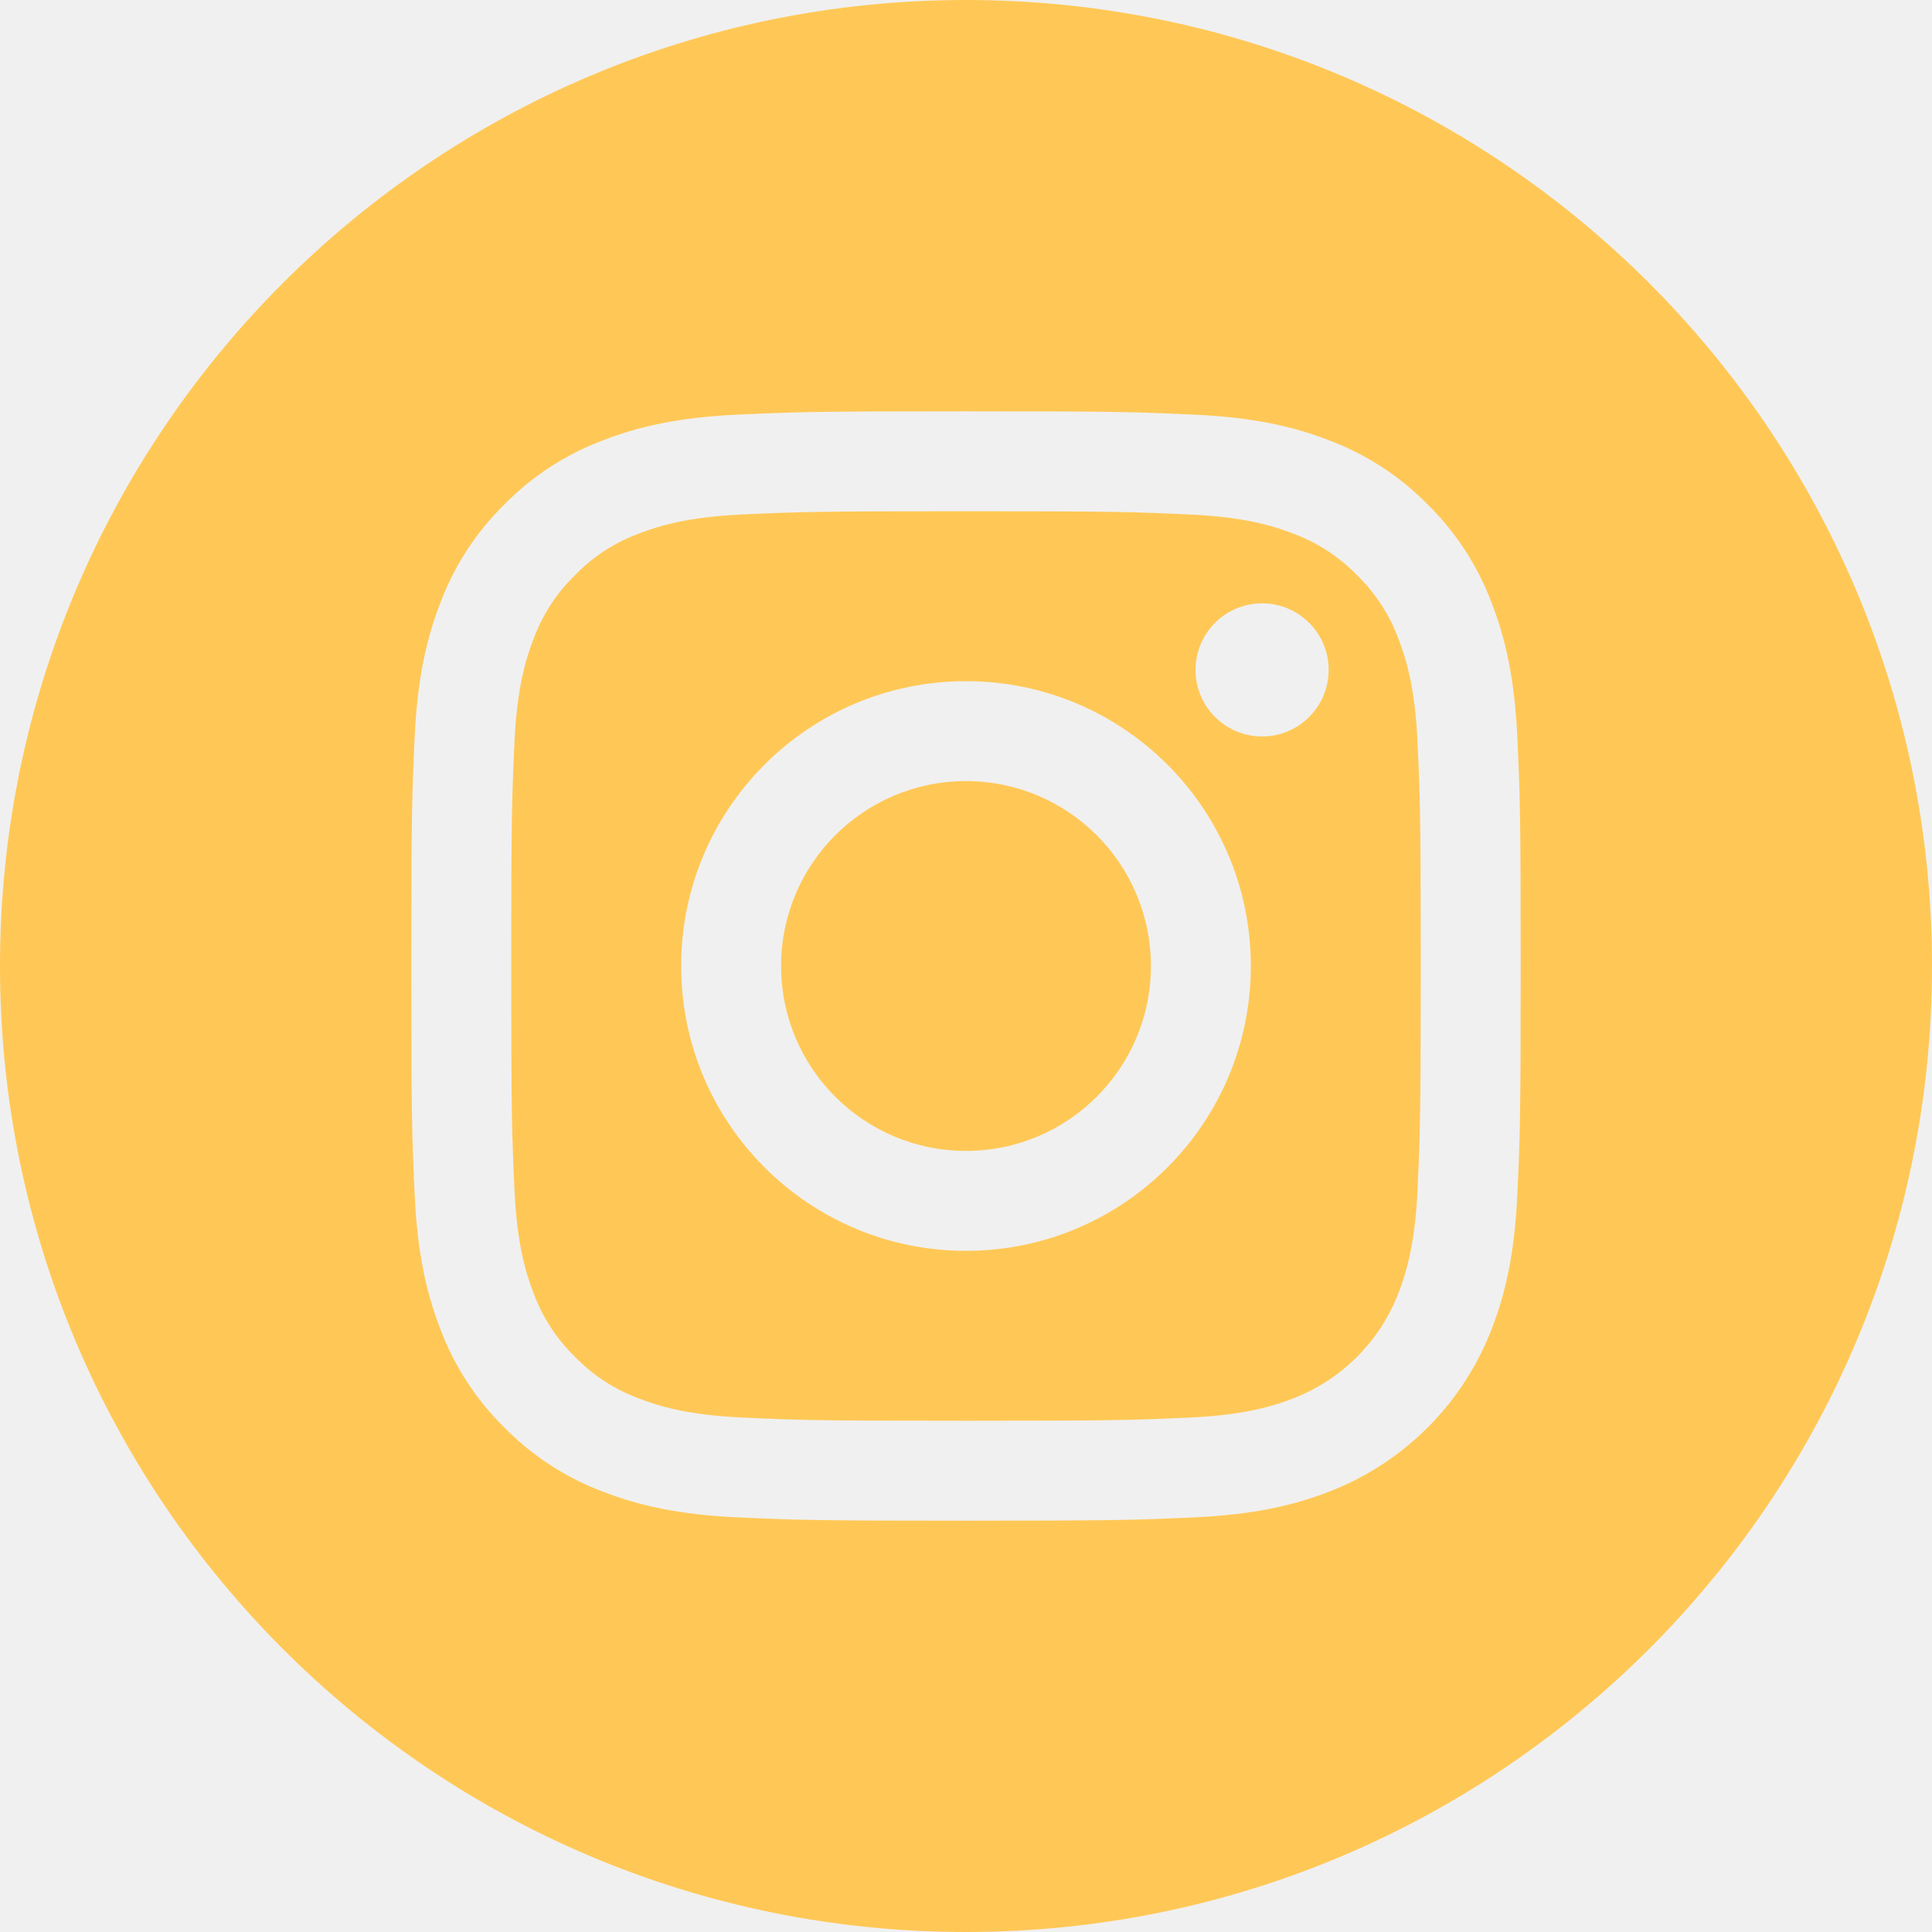
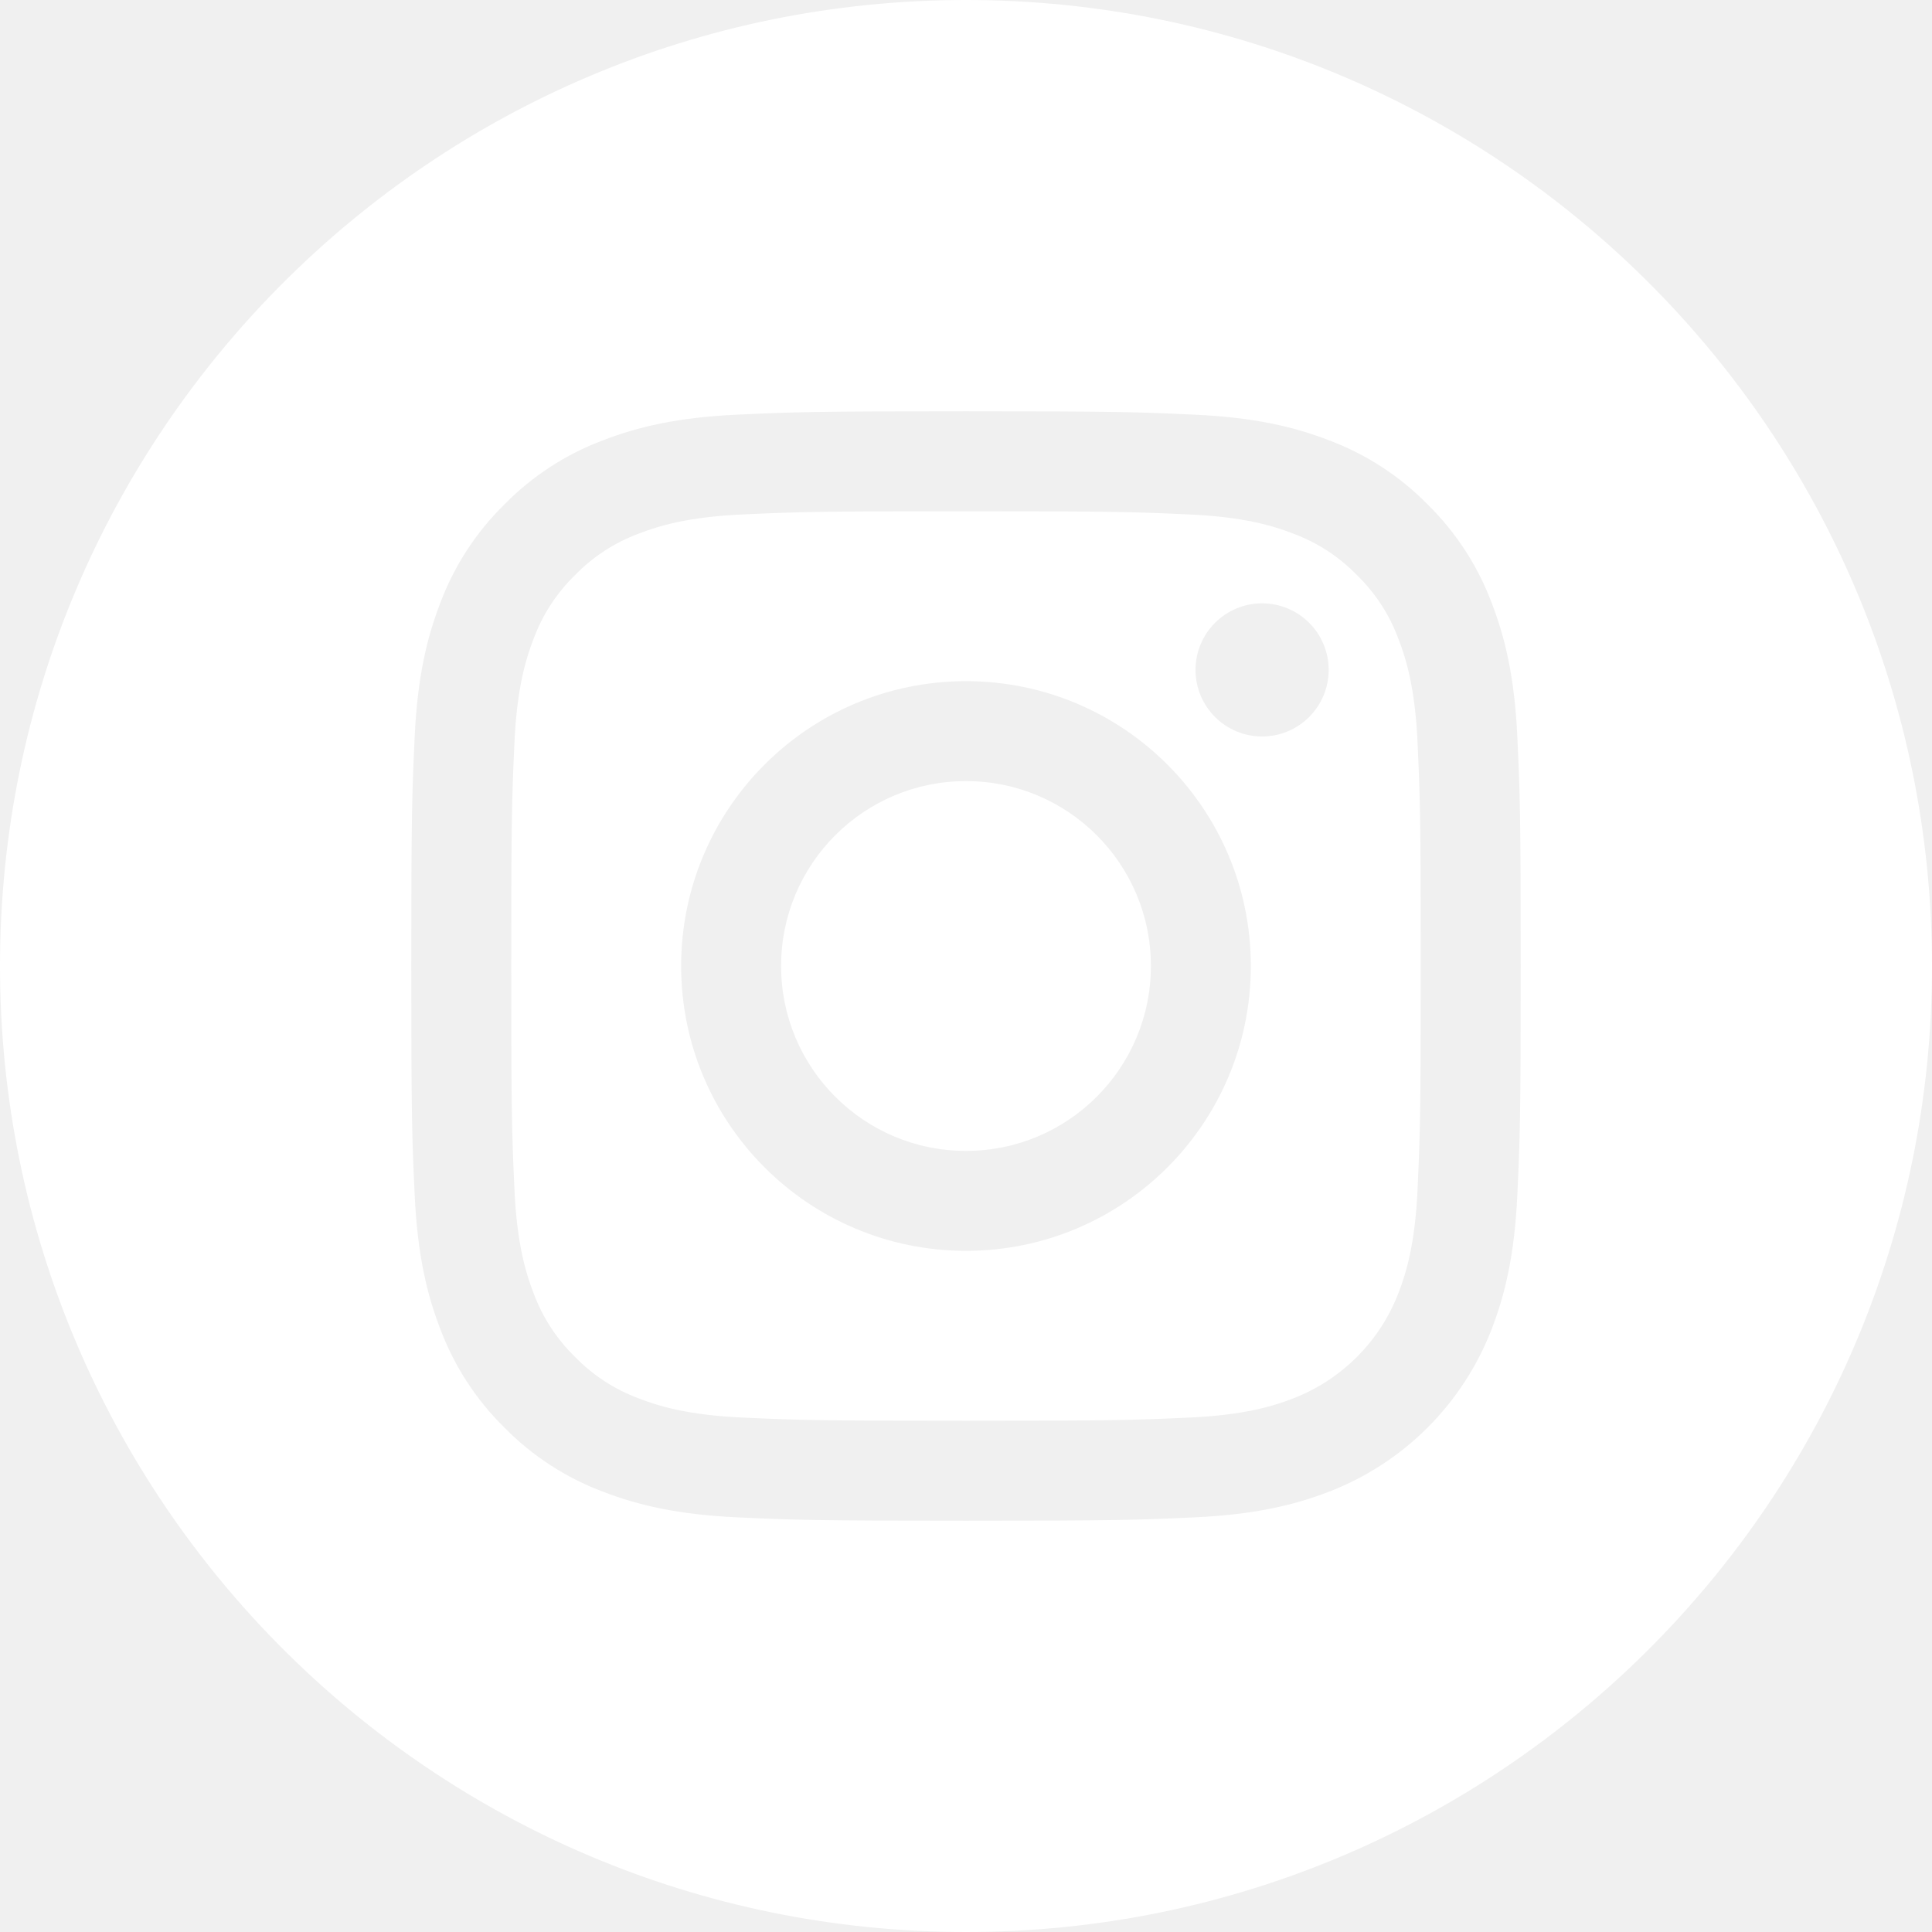
<svg xmlns="http://www.w3.org/2000/svg" height="512px" viewBox="0 0 512 512" width="512px" class="">
  <g>
-     <path d="m305 256c0 27.062-21.938 49-49 49s-49-21.938-49-49 21.938-49 49-49 49 21.938 49 49zm0 0" data-original="#000000" class="active-path" data-old_color="#000000" fill="#FFC856" />
-     <path d="m370.594 169.305c-2.355-6.383-6.113-12.16-10.996-16.902-4.742-4.883-10.516-8.641-16.902-10.996-5.18-2.012-12.961-4.406-27.293-5.059-15.504-.707-20.152-.859-59.402-.859-39.254 0-43.902.148-59.402.855-14.332.656-22.117 3.051-27.293 5.062-6.387 2.355-12.164 6.113-16.902 10.996-4.883 4.742-8.641 10.516-11 16.902-2.012 5.18-4.406 12.965-5.059 27.297-.707 15.5-.859 20.148-.859 59.402 0 39.25.152 43.898.859 59.402.652 14.332 3.047 22.113 5.059 27.293 2.359 6.387 6.113 12.16 10.996 16.902 4.742 4.883 10.516 8.641 16.902 10.996 5.18 2.016 12.965 4.41 27.297 5.062 15.5.707 20.145.855 59.398.855 39.258 0 43.906-.148 59.402-.855 14.332-.652 22.117-3.047 27.297-5.062 12.82-4.945 22.953-15.078 27.898-27.898 2.012-5.18 4.406-12.961 5.062-27.293.707-15.504.855-20.152.855-59.402 0-39.254-.148-43.902-.855-59.402-.652-14.332-3.047-22.117-5.062-27.297zm-114.594 162.18c-41.691 0-75.488-33.793-75.488-75.484s33.797-75.484 75.488-75.484c41.688 0 75.484 33.793 75.484 75.484s-33.797 75.484-75.484 75.484zm78.469-136.312c-9.742 0-17.641-7.898-17.641-17.641s7.898-17.641 17.641-17.641 17.641 7.898 17.641 17.641c-.004 9.742-7.898 17.641-17.641 17.641zm0 0" data-original="#000000" class="active-path" data-old_color="#000000" fill="#FFC856" />
-     <path d="m256 0c-141.363 0-256 114.637-256 256s114.637 256 256 256 256-114.637 256-256-114.637-256-256-256zm146.113 316.605c-.711 15.648-3.199 26.332-6.832 35.684-7.637 19.746-23.246 35.355-42.992 42.992-9.348 3.633-20.035 6.117-35.68 6.832-15.676.715-20.684.887-60.605.887-39.926 0-44.93-.172-60.609-.887-15.645-.715-26.332-3.199-35.68-6.832-9.812-3.691-18.695-9.477-26.039-16.957-7.477-7.34-13.262-16.227-16.953-26.035-3.633-9.348-6.121-20.035-6.832-35.68-.723-15.68-.891-20.688-.891-60.609s.168-44.93.887-60.605c.711-15.648 3.195-26.332 6.828-35.684 3.691-9.809 9.48-18.695 16.961-26.035 7.34-7.48 16.227-13.266 26.035-16.957 9.352-3.633 20.035-6.117 35.684-6.832 15.676-.715 20.684-.887 60.605-.887s44.93.172 60.605.891c15.648.711 26.332 3.195 35.684 6.824 9.809 3.691 18.695 9.48 26.039 16.961 7.477 7.344 13.266 16.227 16.953 26.035 3.637 9.352 6.121 20.035 6.836 35.684.715 15.676.883 20.684.883 60.605s-.168 44.93-.887 60.605zm0 0" data-original="#000000" class="active-path" data-old_color="#000000" fill="#FFC856" />
-     <link type="text/css" rel="stylesheet" id="dark-mode-general-link" class="active-path" />
-     <link type="text/css" rel="stylesheet" id="dark-mode-custom-link" class="active-path" />
-     <style type="text/css" id="dark-mode-custom-style" class="active-path" />
+     <path d="m305 256c0 27.062-21.938 49-49 49s-49-21.938-49-49 21.938-49 49-49 49 21.938 49 49zm0 0" data-original="#000000" class="active-path" data-old_color="#000000" fill="#FFFFFF" />
+     <path d="m370.594 169.305c-2.355-6.383-6.113-12.16-10.996-16.902-4.742-4.883-10.516-8.641-16.902-10.996-5.18-2.012-12.961-4.406-27.293-5.059-15.504-.707-20.152-.859-59.402-.859-39.254 0-43.902.148-59.402.855-14.332.656-22.117 3.051-27.293 5.062-6.387 2.355-12.164 6.113-16.902 10.996-4.883 4.742-8.641 10.516-11 16.902-2.012 5.18-4.406 12.965-5.059 27.297-.707 15.5-.859 20.148-.859 59.402 0 39.25.152 43.898.859 59.402.652 14.332 3.047 22.113 5.059 27.293 2.359 6.387 6.113 12.16 10.996 16.902 4.742 4.883 10.516 8.641 16.902 10.996 5.18 2.016 12.965 4.41 27.297 5.062 15.5.707 20.145.855 59.398.855 39.258 0 43.906-.148 59.402-.855 14.332-.652 22.117-3.047 27.297-5.062 12.82-4.945 22.953-15.078 27.898-27.898 2.012-5.18 4.406-12.961 5.062-27.293.707-15.504.855-20.152.855-59.402 0-39.254-.148-43.902-.855-59.402-.652-14.332-3.047-22.117-5.062-27.297zm-114.594 162.18c-41.691 0-75.488-33.793-75.488-75.484s33.797-75.484 75.488-75.484c41.688 0 75.484 33.793 75.484 75.484s-33.797 75.484-75.484 75.484zm78.469-136.312c-9.742 0-17.641-7.898-17.641-17.641s7.898-17.641 17.641-17.641 17.641 7.898 17.641 17.641c-.004 9.742-7.898 17.641-17.641 17.641zm0 0" data-original="#000000" class="active-path" data-old_color="#000000" fill="#FFFFFF" />
+     <path d="m256 0c-141.363 0-256 114.637-256 256s114.637 256 256 256 256-114.637 256-256-114.637-256-256-256zm146.113 316.605c-.711 15.648-3.199 26.332-6.832 35.684-7.637 19.746-23.246 35.355-42.992 42.992-9.348 3.633-20.035 6.117-35.68 6.832-15.676.715-20.684.887-60.605.887-39.926 0-44.93-.172-60.609-.887-15.645-.715-26.332-3.199-35.68-6.832-9.812-3.691-18.695-9.477-26.039-16.957-7.477-7.34-13.262-16.227-16.953-26.035-3.633-9.348-6.121-20.035-6.832-35.68-.723-15.68-.891-20.688-.891-60.609s.168-44.93.887-60.605c.711-15.648 3.195-26.332 6.828-35.684 3.691-9.809 9.48-18.695 16.961-26.035 7.34-7.48 16.227-13.266 26.035-16.957 9.352-3.633 20.035-6.117 35.684-6.832 15.676-.715 20.684-.887 60.605-.887s44.93.172 60.605.891c15.648.711 26.332 3.195 35.684 6.824 9.809 3.691 18.695 9.48 26.039 16.961 7.477 7.344 13.266 16.227 16.953 26.035 3.637 9.352 6.121 20.035 6.836 35.684.715 15.676.883 20.684.883 60.605s-.168 44.93-.887 60.605zm0 0" data-original="#000000" class="active-path" data-old_color="#000000" fill="#FFFFFF" />
  </g>
-   <link type="text/css" rel="stylesheet" id="dark-mode-general-link" />
</svg>
